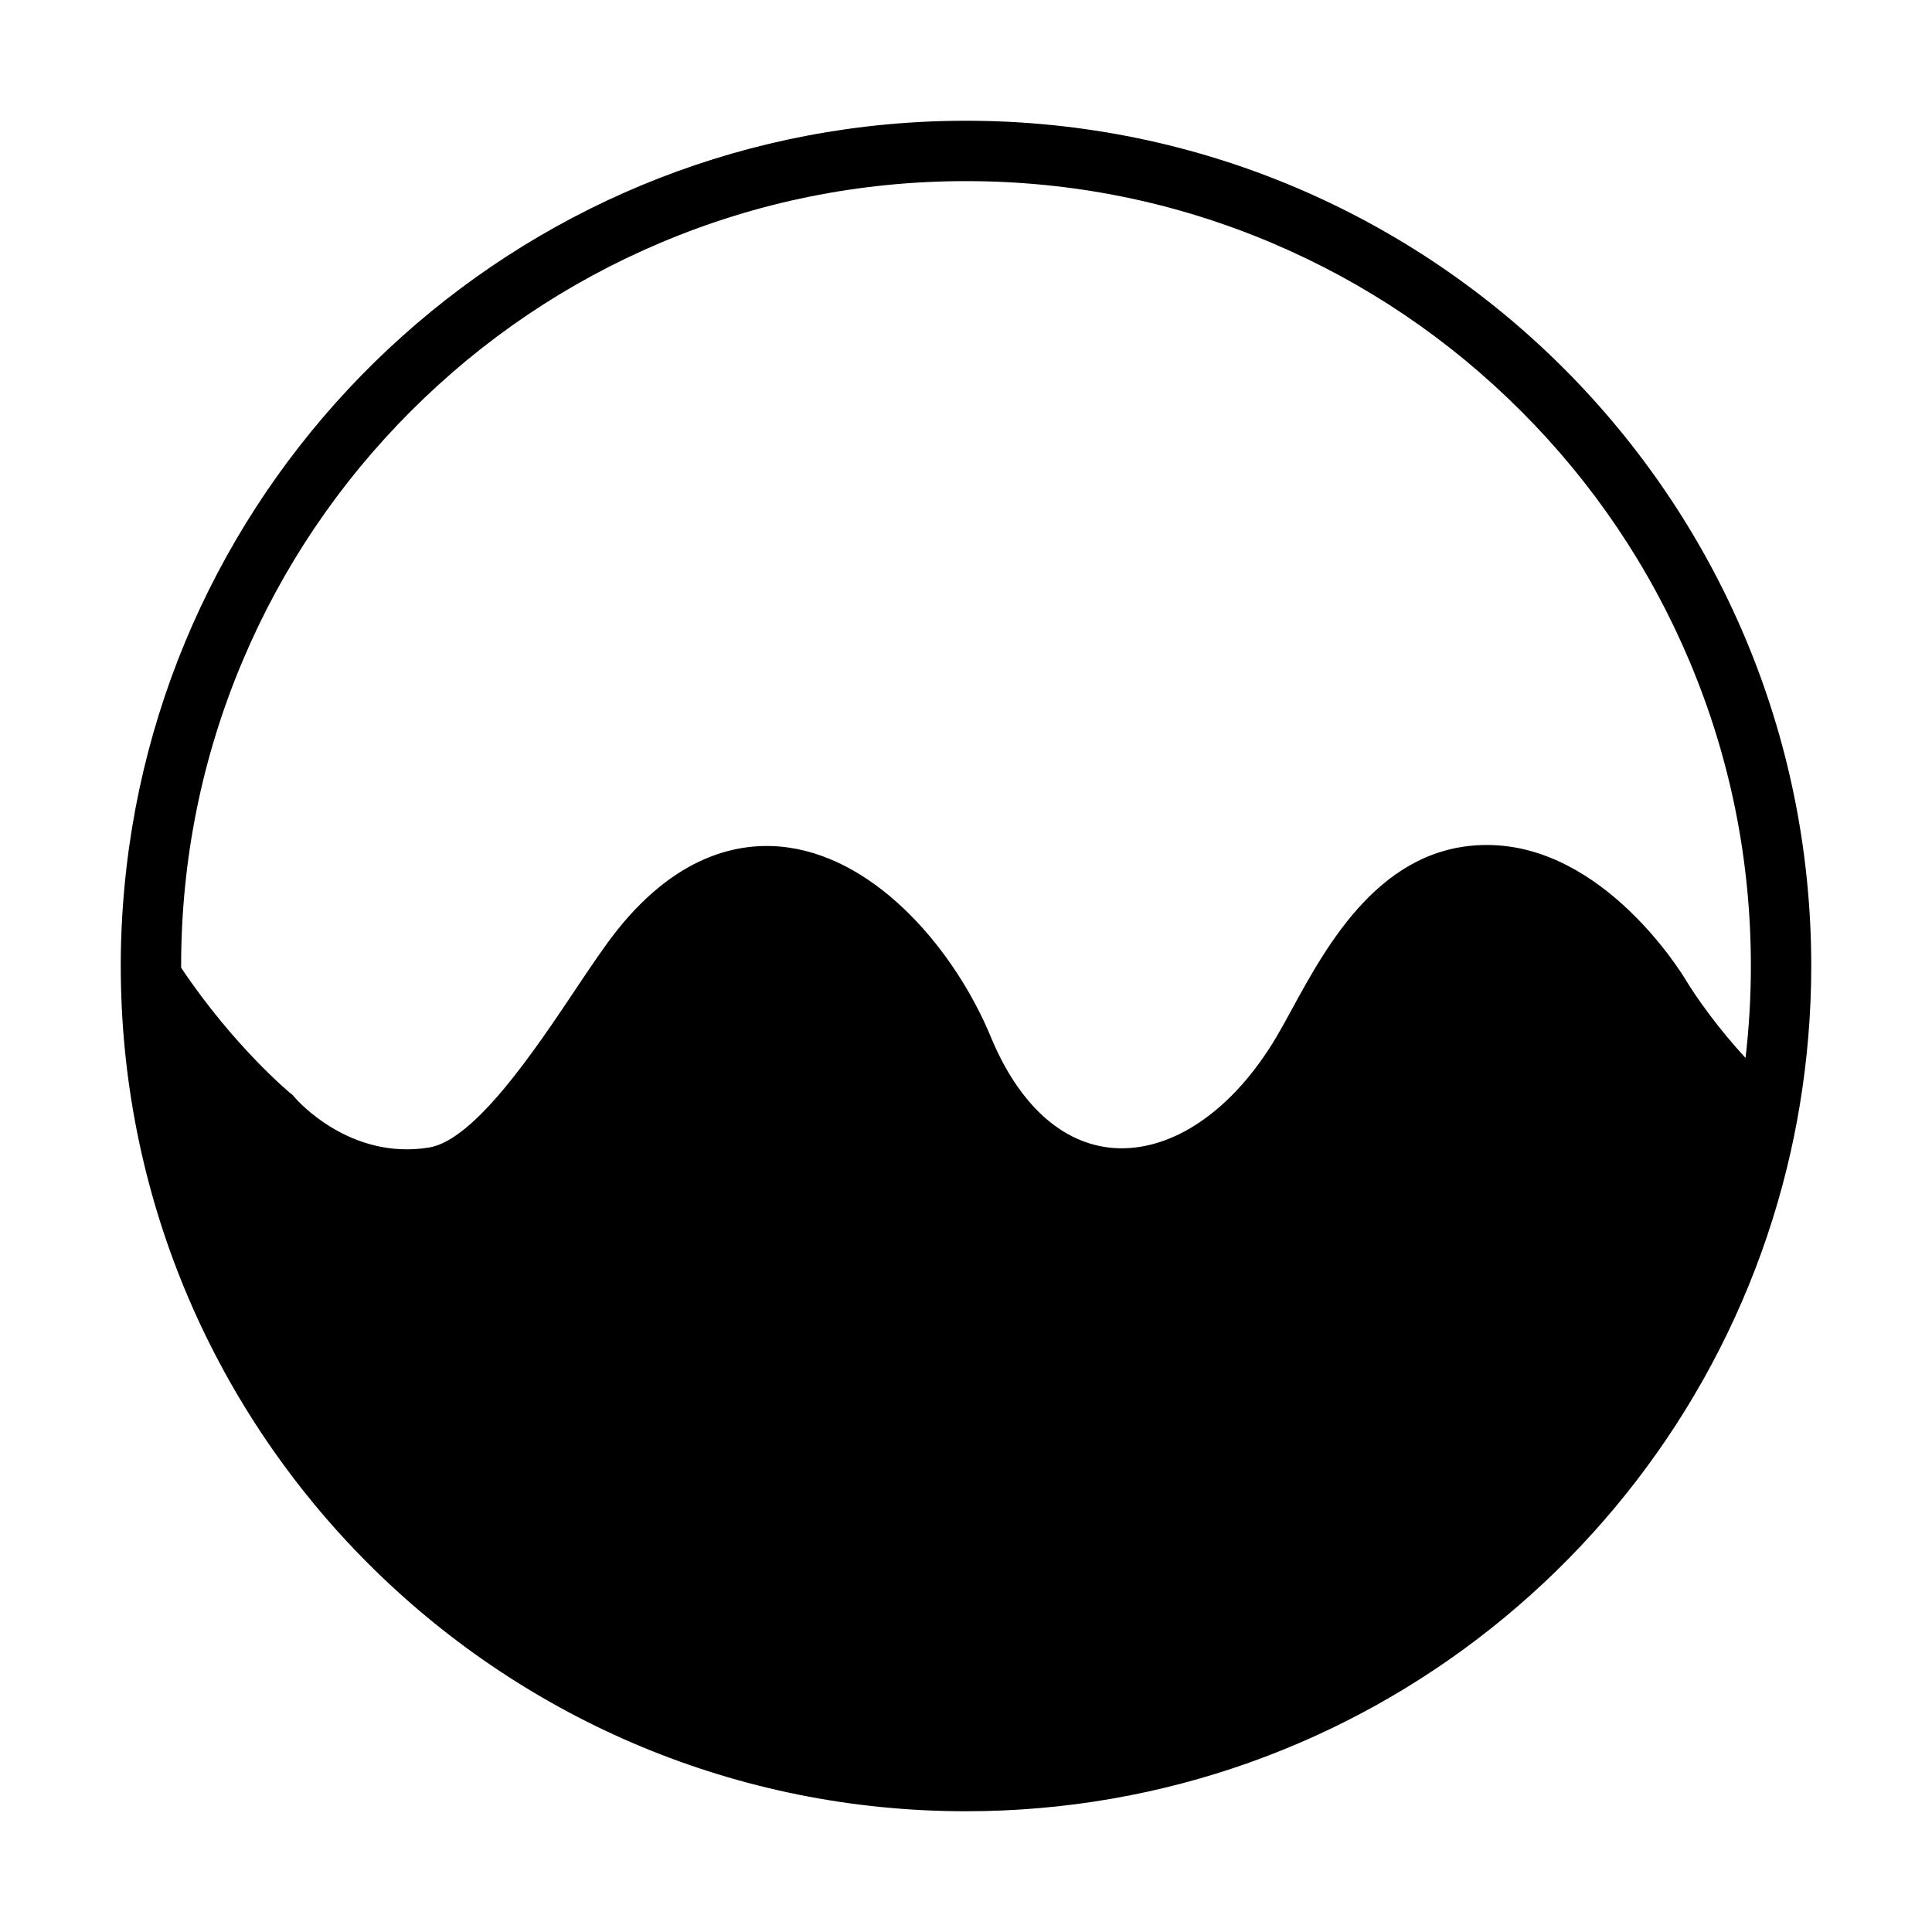
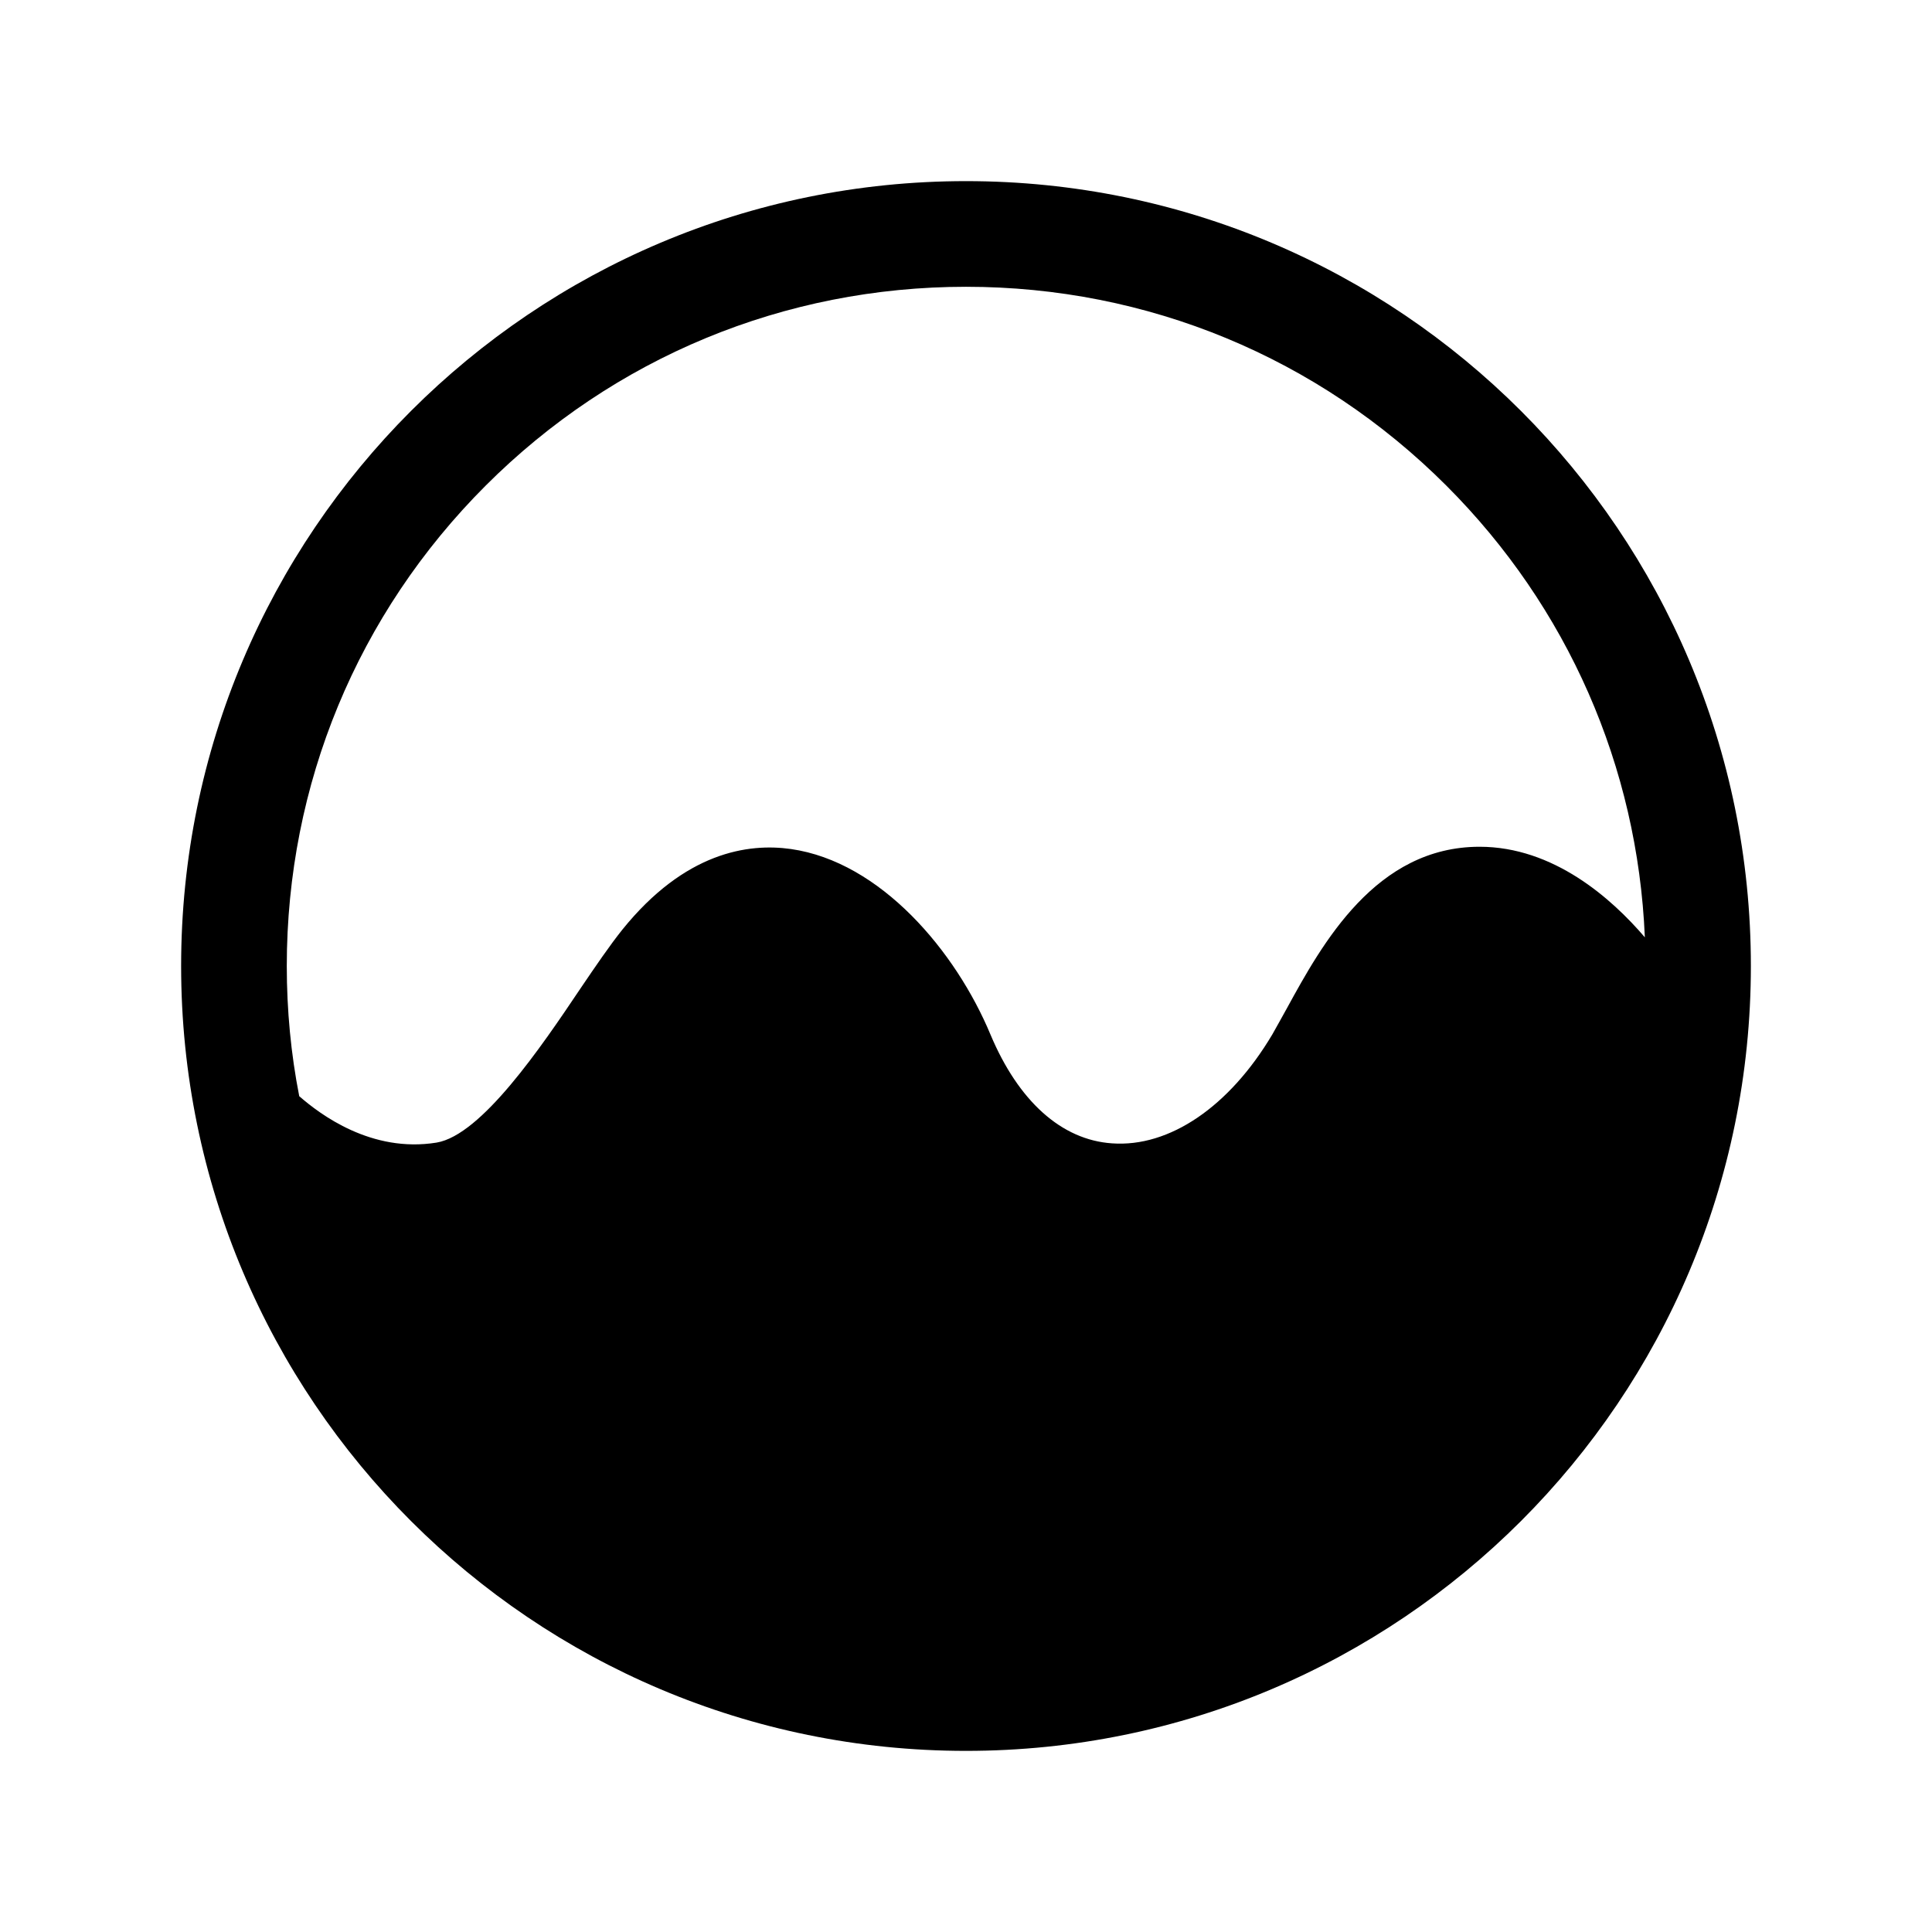
- <svg xmlns="http://www.w3.org/2000/svg" version="1.1" id="Layer_1" x="0px" y="0px" width="512px" height="512px" viewBox="0 0 512 512" enable-background="new 0 0 512 512" xml:space="preserve">
-   <path d="M256,32C141.174,32,46.544,118.404,33.54,229.739C32.534,238.354,32,247.114,32,256c0,1.783,0.026,3.561,0.067,5.333  C34.901,382.581,134.071,480,256,480c105.255,0,193.537-72.602,217.542-170.454c1.337-5.451,2.474-10.979,3.404-16.579  C478.943,280.939,480,268.594,480,256C480,132.288,379.712,32,256,32z M462.585,280.352c-7.265-7.807-13.064-16.09-15.702-20.429  c-0.871-1.47-21.682-35.994-52.828-35.994c-27.937,0-42.269,26.269-51.751,43.65c-1.415,2.593-2.75,5.041-3.978,7.118  c-11.566,19.587-27.693,30.608-43.105,29.541c-13.586-0.959-25.174-11.403-32.628-29.41c-9.331-22.54-29.551-46.812-53.689-50.229  c-11.428-1.619-28.553,0.866-45.325,21.876c-3.293,4.124-6.964,9.612-11.215,15.967c-10.572,15.804-26.549,39.686-38.653,41.663  c-21.02,3.438-35.021-12.596-35.583-13.249l-0.487-0.58l-0.587-0.479c-0.208-0.17-15.041-12.417-29.047-33.334  c0-0.155-0.006-0.31-0.006-0.464c0-28.087,5.497-55.325,16.339-80.958c10.476-24.767,25.476-47.013,44.583-66.12  s41.354-34.107,66.12-44.583C200.675,53.497,227.913,48,256,48s55.325,5.497,80.958,16.339  c24.767,10.476,47.013,25.476,66.12,44.583s34.107,41.354,44.583,66.12C458.503,200.675,464,227.913,464,256  C464,264.197,463.518,272.318,462.585,280.352z" />
+ <svg xmlns="http://www.w3.org/2000/svg" version="1.1" id="Layer_1" x="0px" y="0px" viewBox="0 0 512 512" style="enable-background:new 0 0 512 512;" xml:space="preserve">
+   <path d="M256,48C141.1,48,48,141.1,48,256s93.1,208,208,208c114.9,0,208-93.1,208-208S370.9,48,256,48z M76,256  c0-48.1,18.7-93.3,52.7-127.3c34-34,79.2-52.7,127.3-52.7c48.1,0,93.3,18.7,127.3,52.7c32.2,32.2,50.7,74.5,52.6,119.7  c-8.8-10.3-24.2-24-43.8-24c-27.5,0-41.7,25.7-51,42.7c-1.4,2.5-2.7,4.9-3.9,7c-11.4,19.2-27.3,30-42.5,28.9  c-13.4-0.9-24.8-11.2-32.2-28.8c-9.2-22.1-29.1-45.8-52.9-49.2c-11.3-1.6-28.1,0.8-44.7,21.4c-3.2,4-6.9,9.4-11.1,15.6  c-10.4,15.5-26.2,38.8-38.1,40.8c-17.3,2.8-30.9-7.5-36.4-12.3C77.1,279.3,76,267.7,76,256z" />
</svg>
